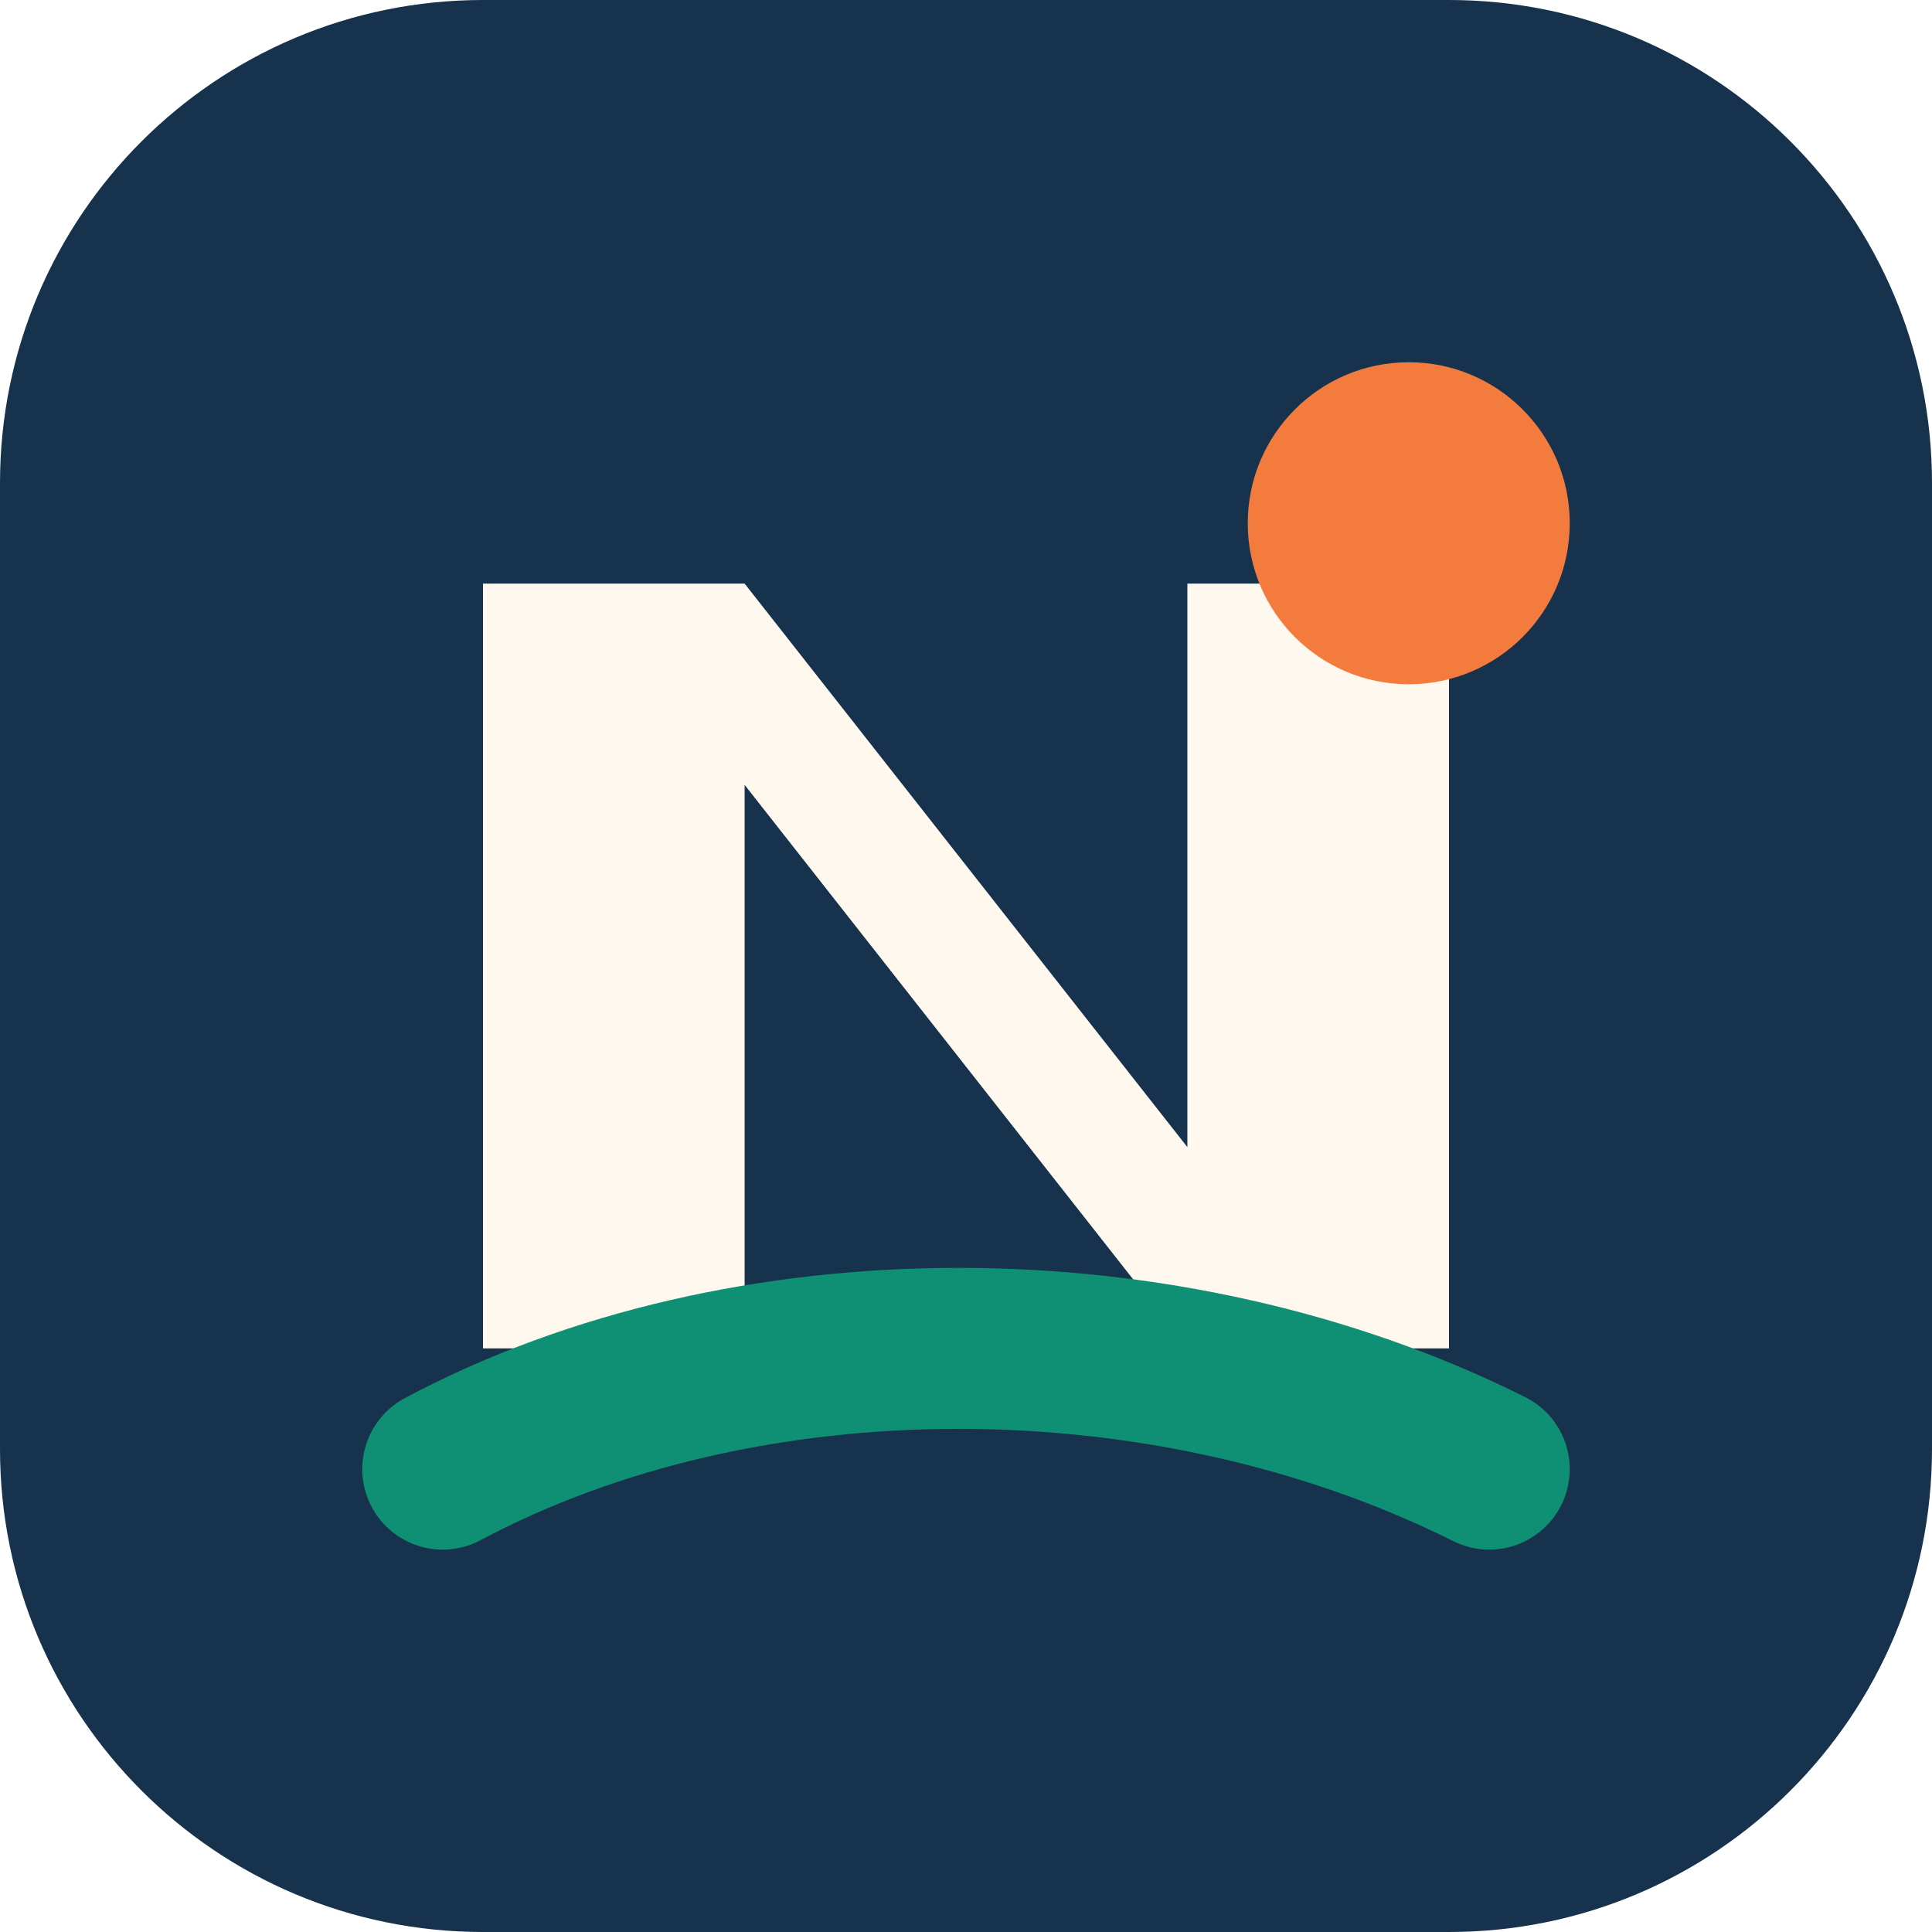
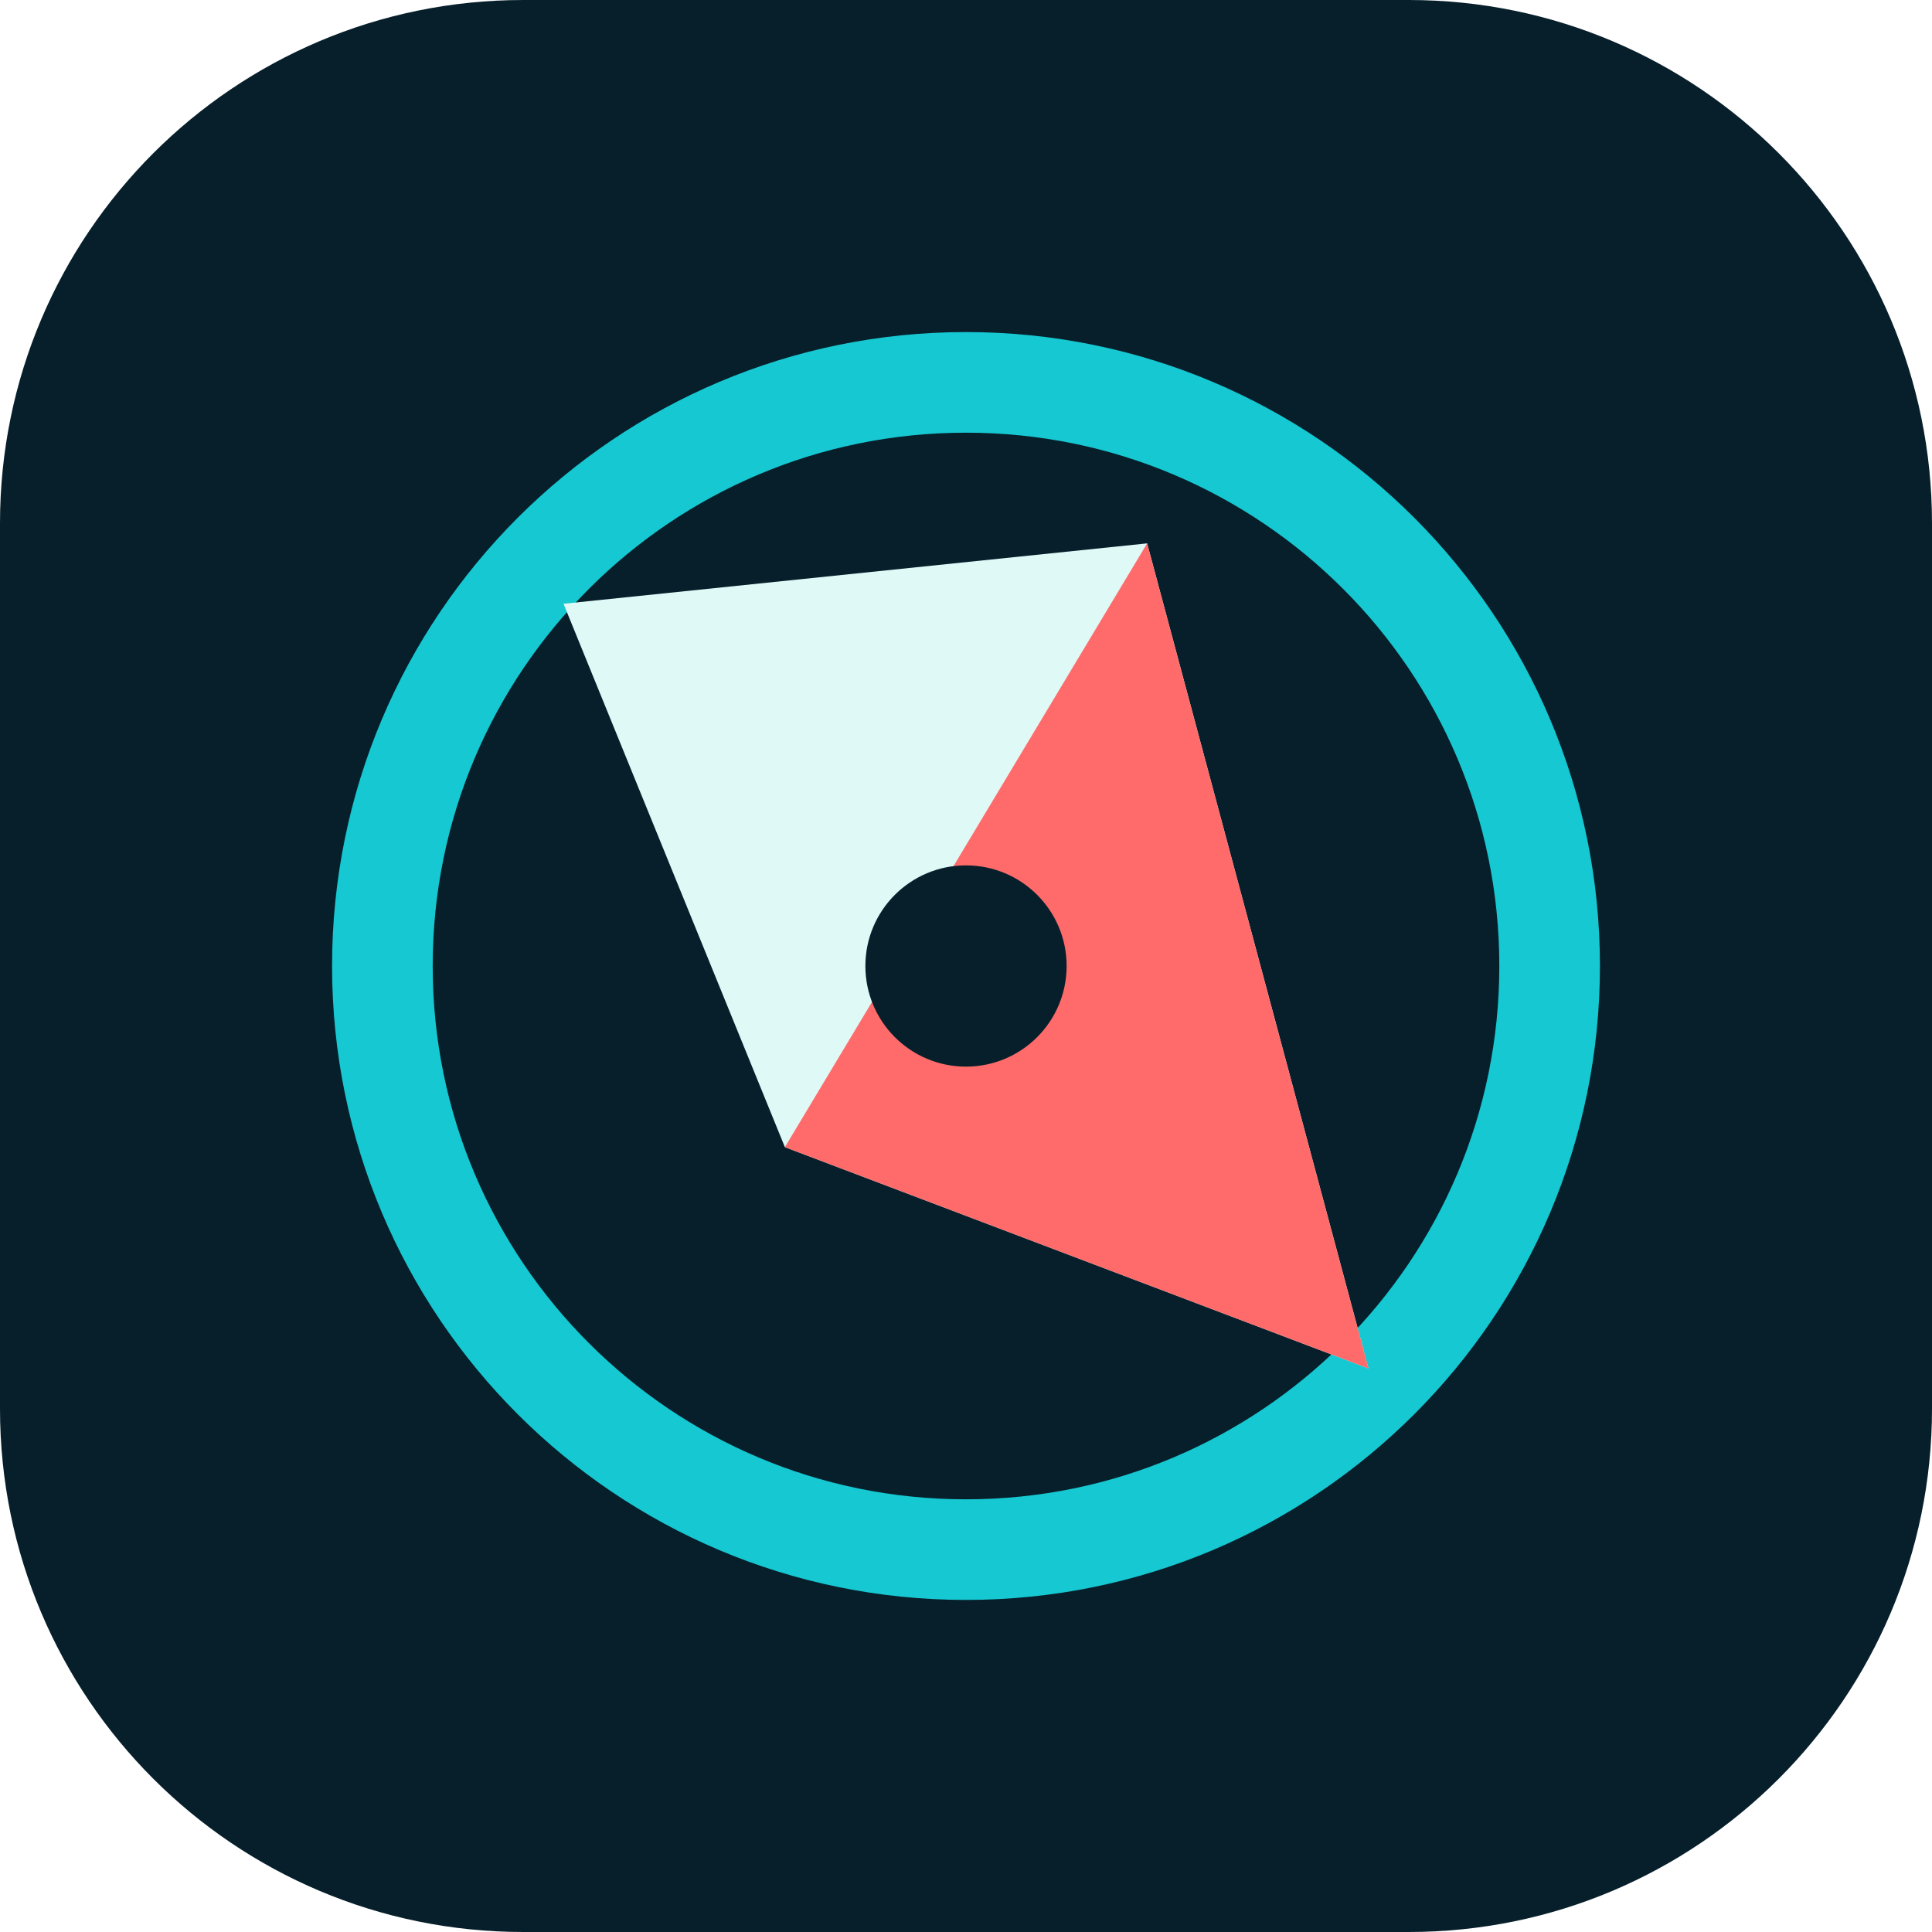
- <svg xmlns="http://www.w3.org/2000/svg" viewBox="0 0 96 96" role="img" aria-label="Site logo">
-   <rect width="96" height="96" rx="24" fill="#17324D" />
-   <path d="M24 60V29h13l22 28V29h13v38H59L37 39v28H24z" fill="#FFF8EE" />
-   <circle cx="70" cy="26" r="8" fill="#F27B3D" />
-   <path d="M22 73c15-8 36-8 52 0" fill="none" stroke="#0F8F73" stroke-width="8" stroke-linecap="round" />
+ <svg xmlns="http://www.w3.org/2000/svg" viewBox="0 0 96 96" role="img" aria-label="Offshore Advantages compass logo">
+   <rect width="96" height="96" rx="26" fill="#071F2B" />
+   <circle cx="48" cy="48" r="29" fill="none" stroke="#15C8D1" stroke-width="5" />
+   <path d="M57 27 68 68 39 57 28 30Z" fill="#DFF9F7" />
+   <path d="m39 57 18-30 11 41Z" fill="#FF6B6B" />
+   <circle cx="48" cy="48" r="5" fill="#071F2B" />
</svg>
